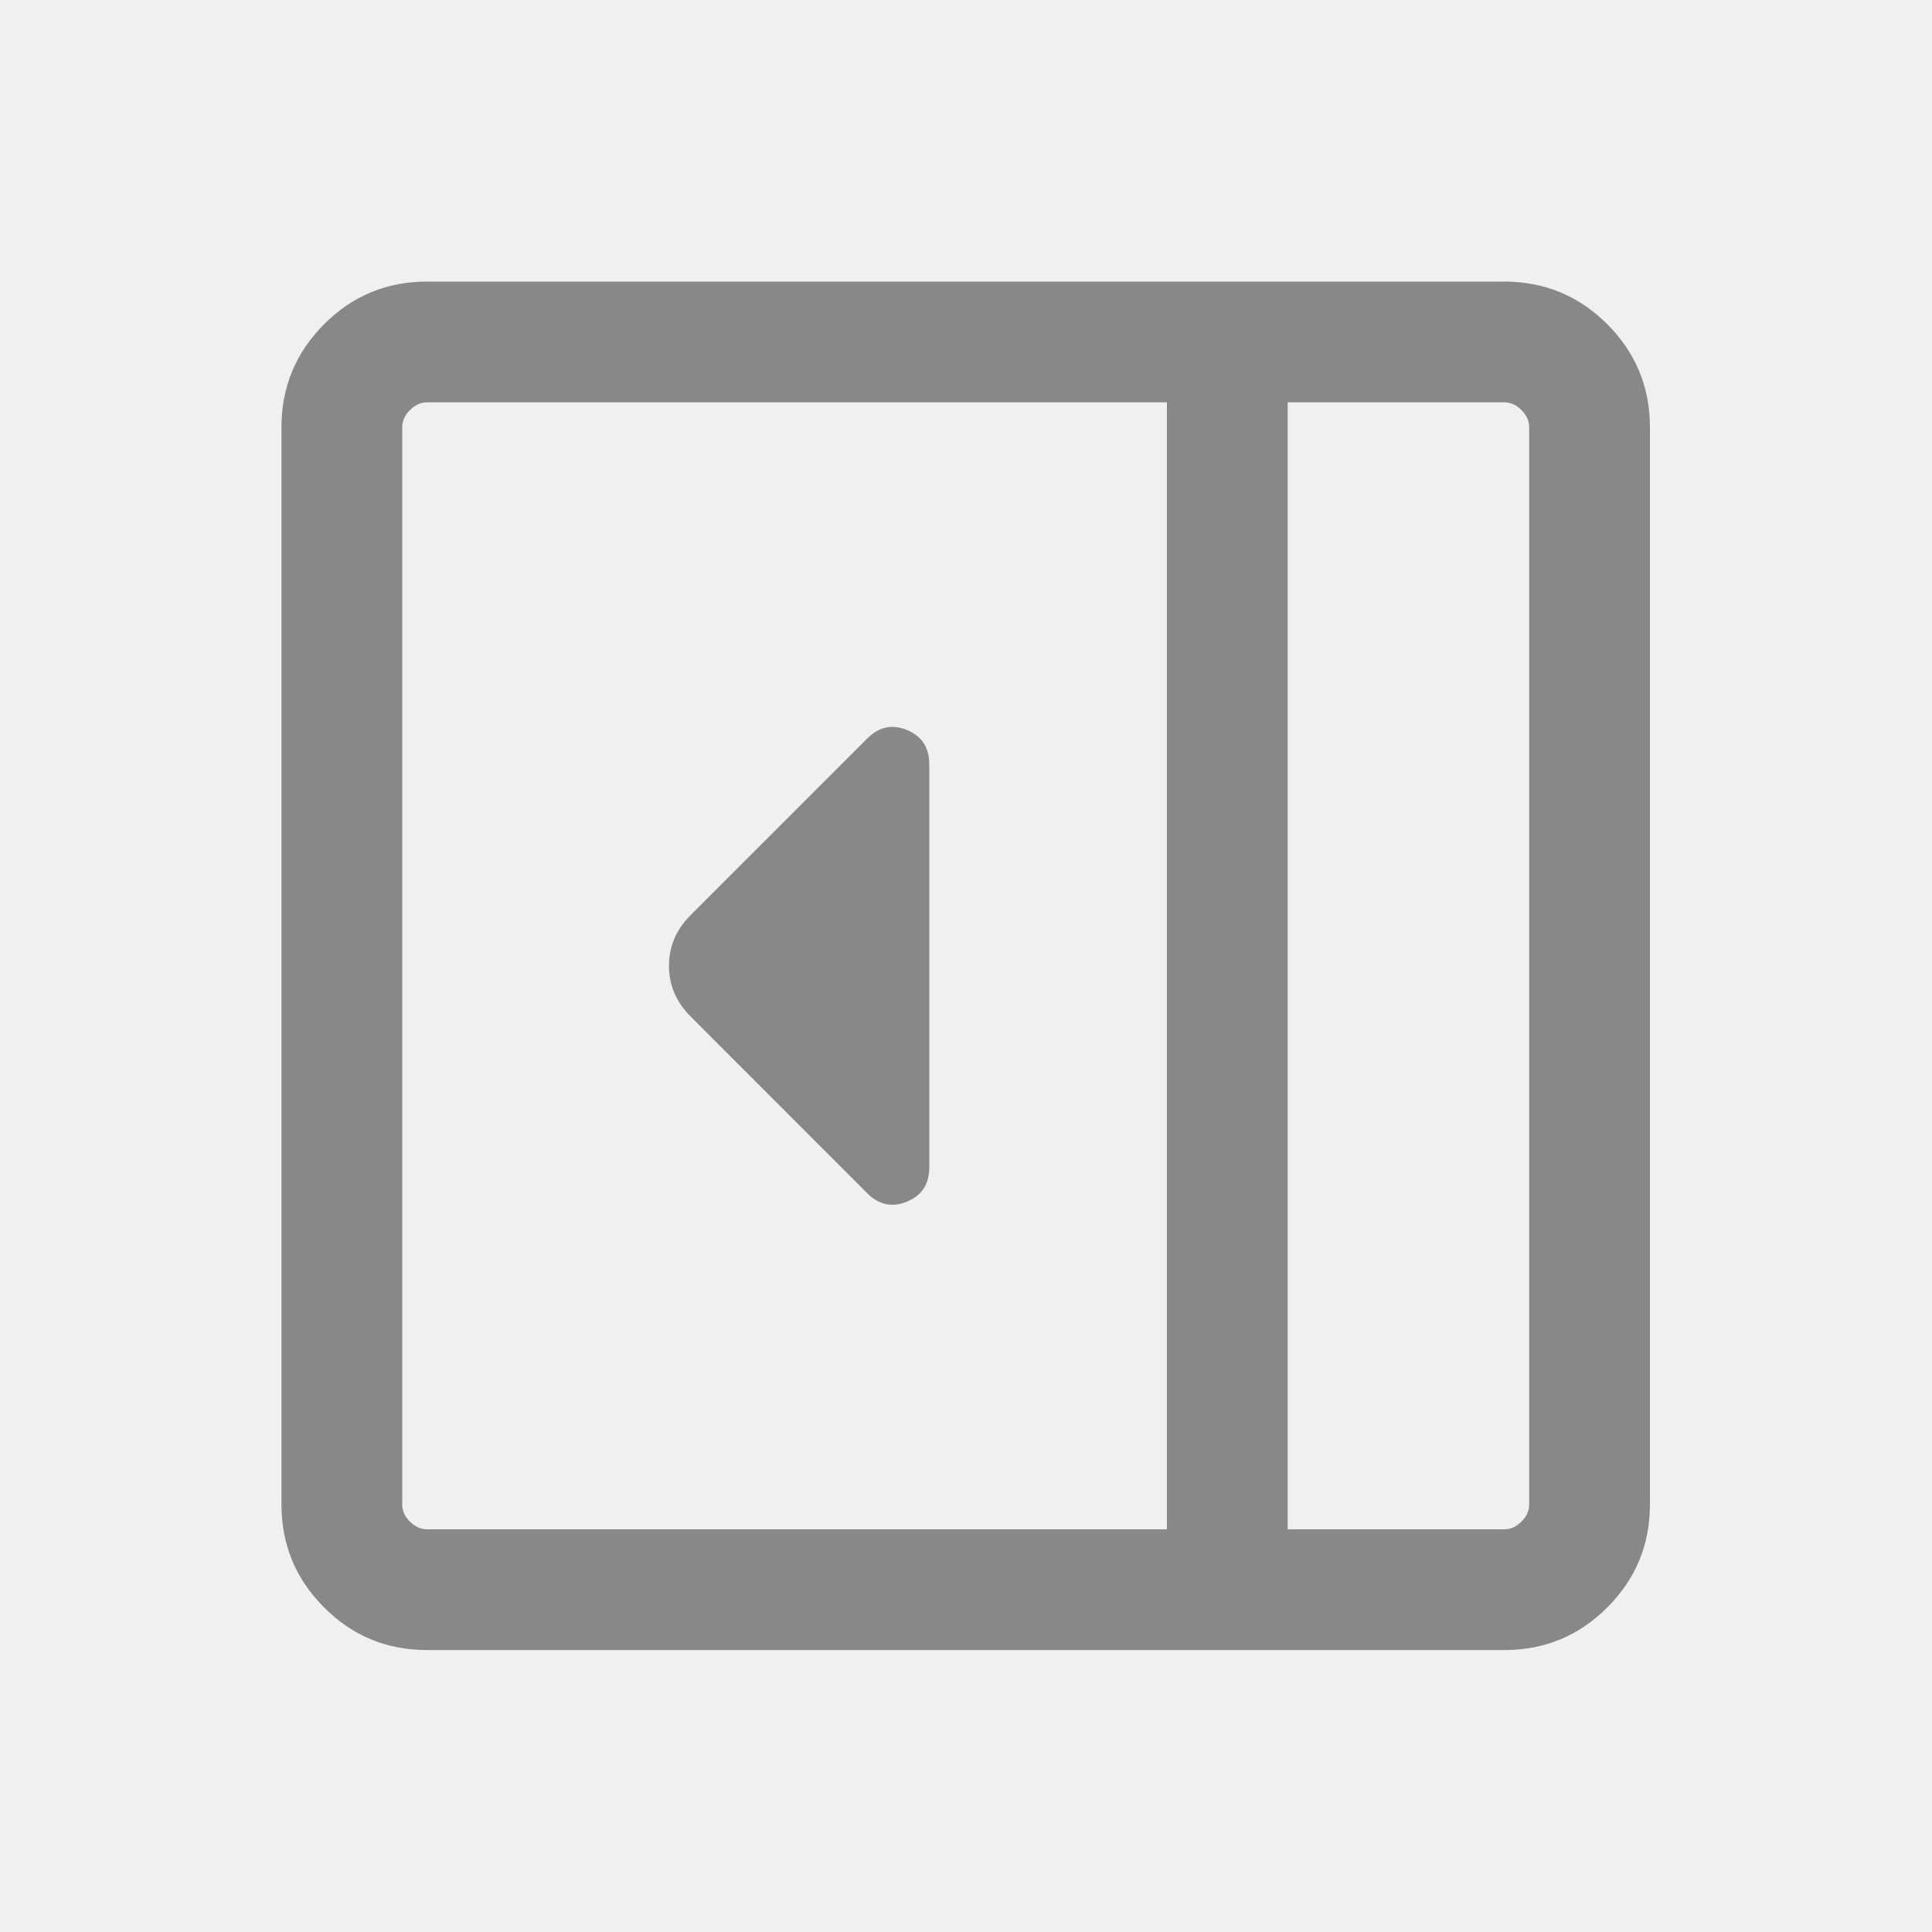
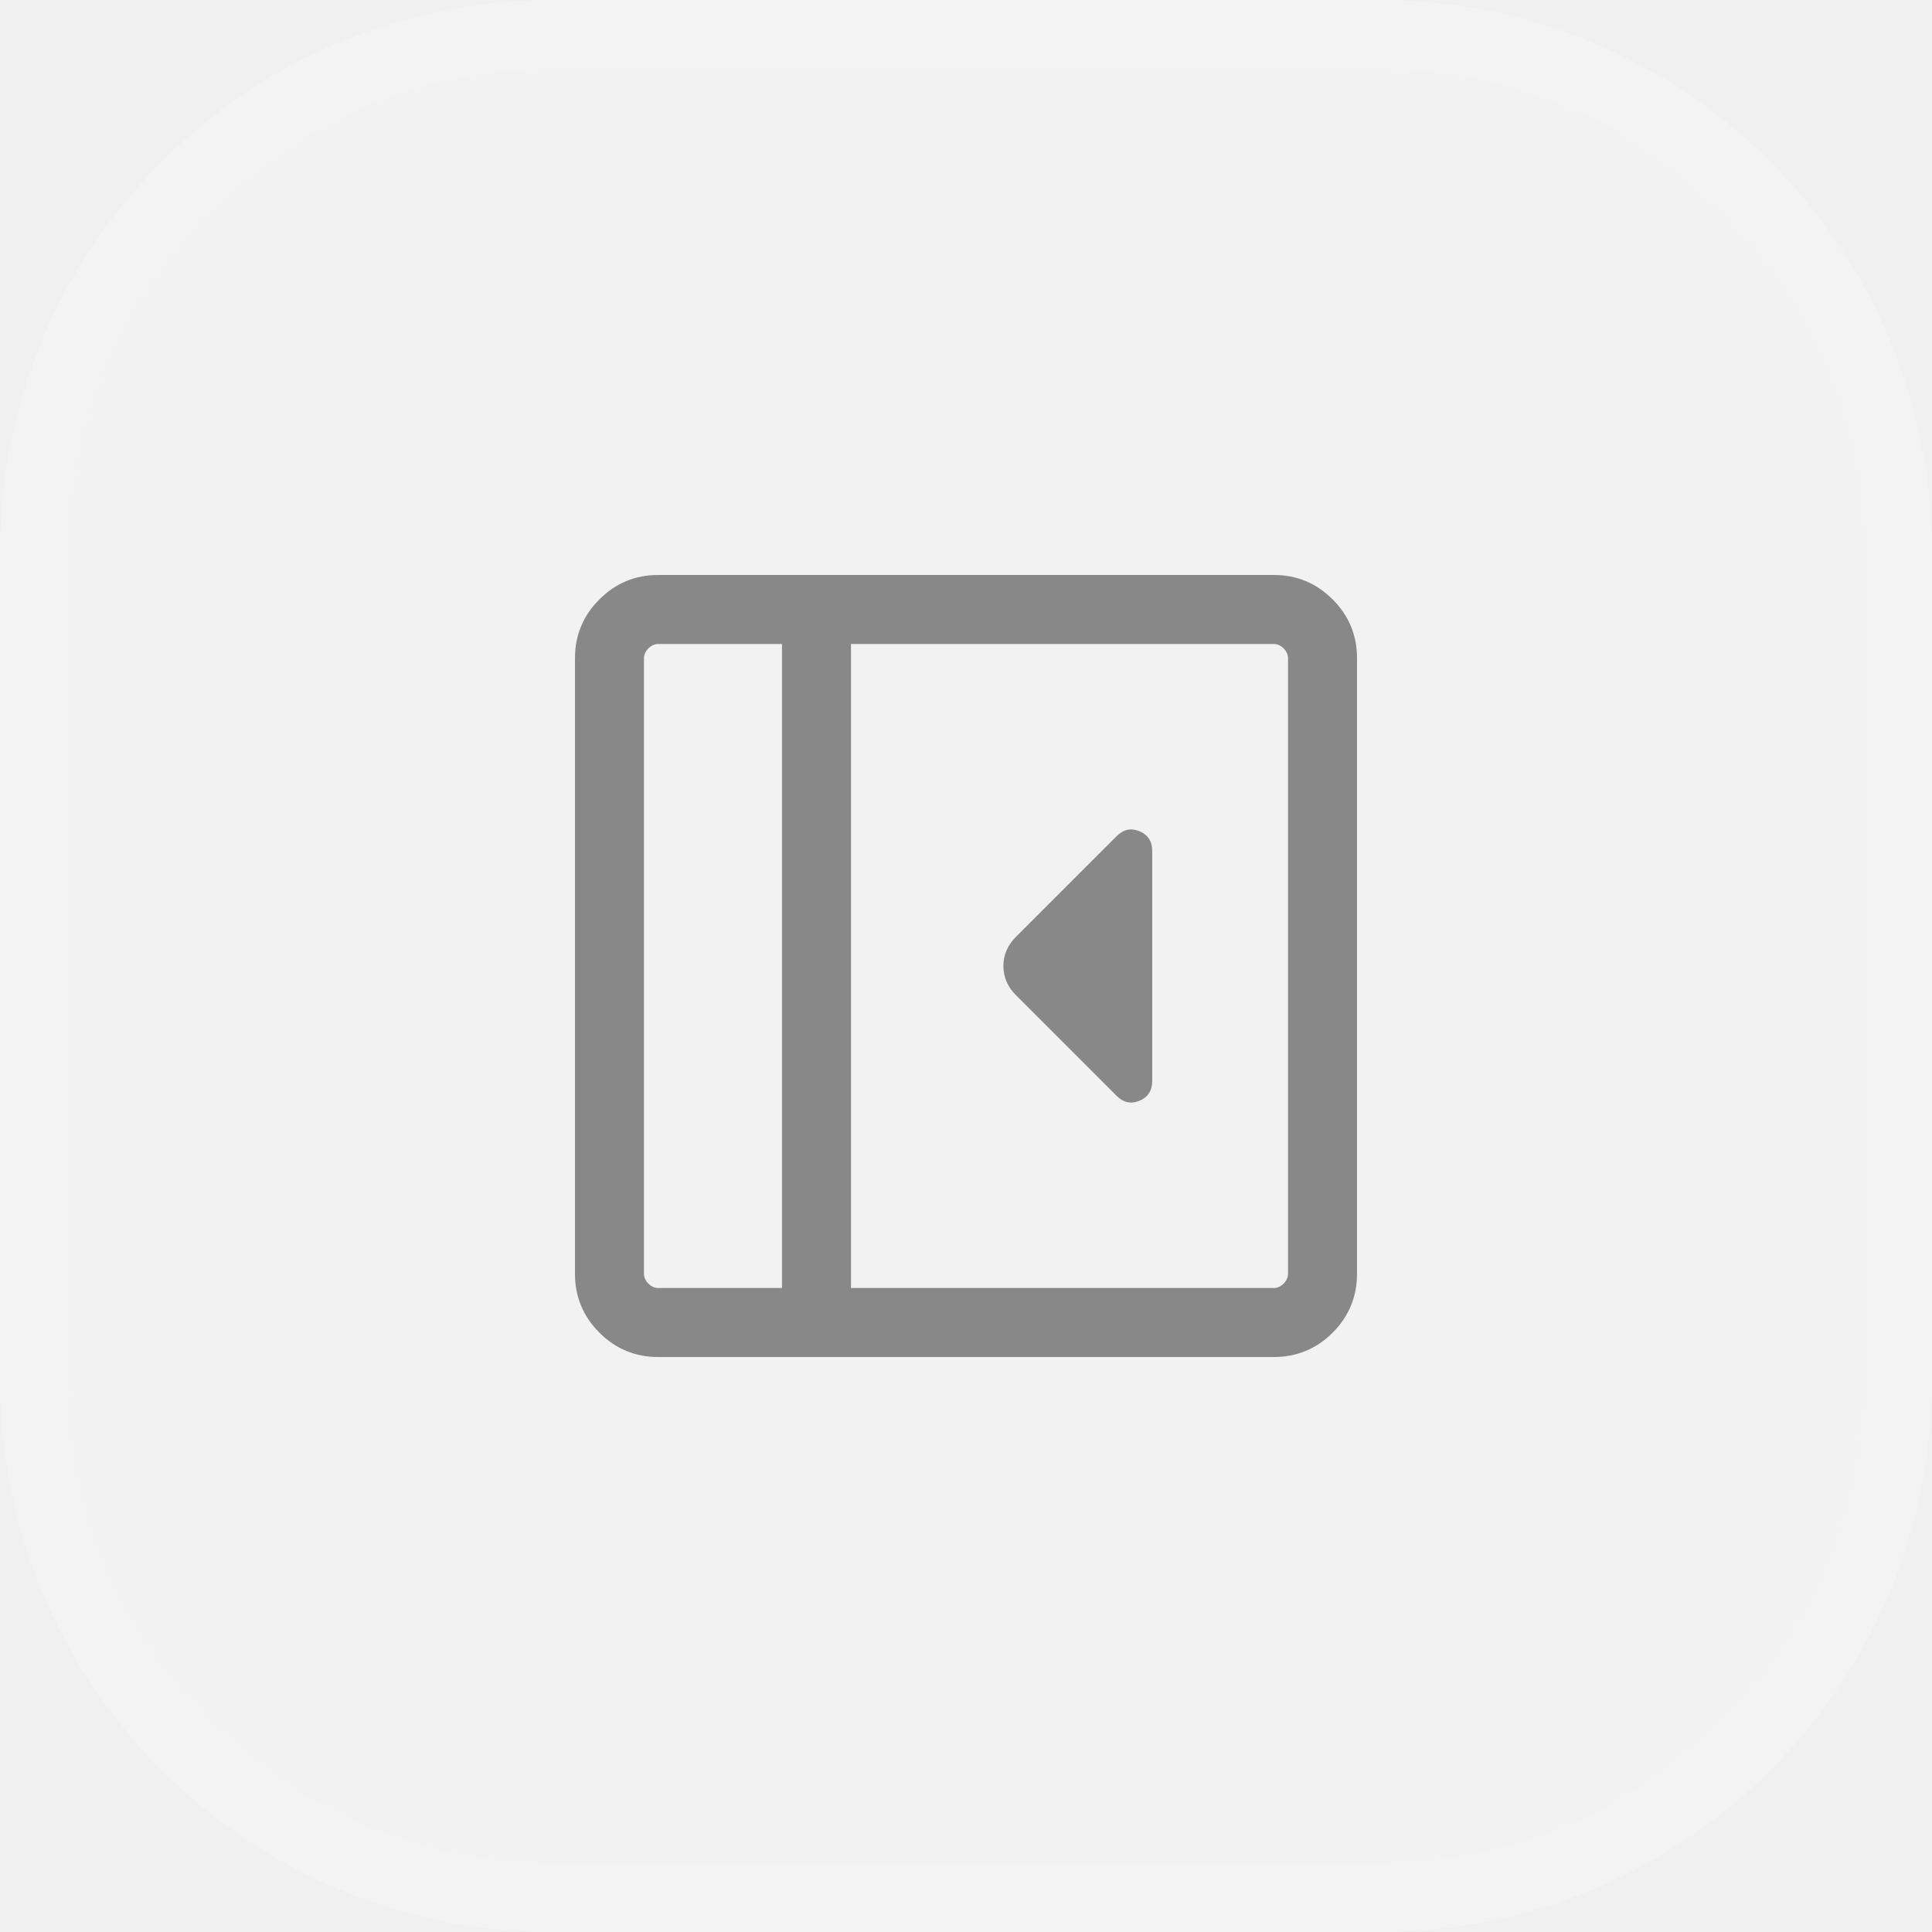
- <svg xmlns="http://www.w3.org/2000/svg" width="16" height="16" viewBox="0 0 16 16" fill="none">
-   <mask id="mask0_801_12220" style="mask-type:alpha" maskUnits="userSpaceOnUse" x="0" y="0" width="16" height="16">
-     <rect width="16" height="16" transform="matrix(-1 0 0 1 16 0)" fill="#D9D9D9" />
+ <svg xmlns="http://www.w3.org/2000/svg" width="28" height="28" viewBox="0 0 28 28" fill="none">
+   <rect width="28" height="28" rx="8" fill="white" fill-opacity="0.14" />
+   <mask id="mask0_1346_20831" style="mask-type:alpha" maskUnits="userSpaceOnUse" x="6" y="6" width="16" height="16">
+     <rect x="6" y="6" width="16" height="16" fill="#D9D9D9" />
  </mask>
-   <g mask="url(#mask0_801_12220)">
-     <path d="M7.696 6.331V9.667C7.696 9.805 7.635 9.9 7.512 9.951C7.39 10.002 7.279 9.979 7.181 9.881L5.721 8.42C5.6 8.3 5.54 8.159 5.54 7.999C5.54 7.838 5.6 7.697 5.721 7.577L7.181 6.117C7.279 6.018 7.39 5.995 7.512 6.046C7.635 6.097 7.696 6.192 7.696 6.331ZM12.459 13.665C12.791 13.665 13.075 13.548 13.311 13.312C13.546 13.077 13.664 12.793 13.664 12.46V3.537C13.664 3.205 13.546 2.921 13.311 2.685C13.075 2.45 12.791 2.332 12.459 2.332H3.536C3.203 2.332 2.919 2.45 2.684 2.685C2.449 2.921 2.331 3.205 2.331 3.537V12.46C2.331 12.793 2.449 13.077 2.684 13.312C2.919 13.548 3.203 13.665 3.536 13.665H12.459ZM10.664 12.665V3.332H12.459C12.51 3.332 12.557 3.353 12.6 3.396C12.643 3.439 12.664 3.486 12.664 3.537V12.46C12.664 12.511 12.643 12.559 12.6 12.601C12.557 12.644 12.51 12.665 12.459 12.665H10.664ZM9.664 12.665H3.536C3.485 12.665 3.438 12.644 3.395 12.601C3.352 12.559 3.331 12.511 3.331 12.46V3.537C3.331 3.486 3.352 3.439 3.395 3.396C3.438 3.353 3.485 3.332 3.536 3.332H9.664V12.665Z" fill="#888888" />
+   <g mask="url(#mask0_1346_20831)">
+     <path d="M16.699 15.668V12.332C16.699 12.194 16.637 12.099 16.515 12.047C16.392 11.996 16.282 12.02 16.183 12.118L14.723 13.578C14.603 13.699 14.542 13.839 14.542 14C14.542 14.161 14.603 14.301 14.723 14.422L16.183 15.882C16.282 15.98 16.392 16.004 16.515 15.953C16.637 15.901 16.699 15.806 16.699 15.668ZM9.539 19.667C9.206 19.667 8.922 19.549 8.687 19.314C8.451 19.078 8.333 18.794 8.333 18.462V9.539C8.333 9.206 8.451 8.922 8.687 8.687C8.922 8.451 9.206 8.333 9.539 8.333H18.462C18.794 8.333 19.078 8.451 19.314 8.687C19.549 8.922 19.667 9.206 19.667 9.539V18.462C19.667 18.794 19.549 19.078 19.314 19.314C19.078 19.549 18.794 19.667 18.462 19.667H9.539ZM11.333 18.667V9.333H9.539C9.487 9.333 9.44 9.355 9.397 9.397C9.355 9.44 9.333 9.487 9.333 9.539V18.462C9.333 18.513 9.355 18.56 9.397 18.603C9.44 18.645 9.487 18.667 9.539 18.667H11.333ZM12.333 18.667H18.462C18.513 18.667 18.56 18.645 18.603 18.603C18.645 18.56 18.667 18.513 18.667 18.462V9.539C18.667 9.487 18.645 9.44 18.603 9.397C18.56 9.355 18.513 9.333 18.462 9.333H12.333V18.667Z" fill="#888888" />
  </g>
+   <rect x="0.5" y="0.5" width="27" height="27" rx="7.5" stroke="white" stroke-opacity="0.08" />
</svg>
